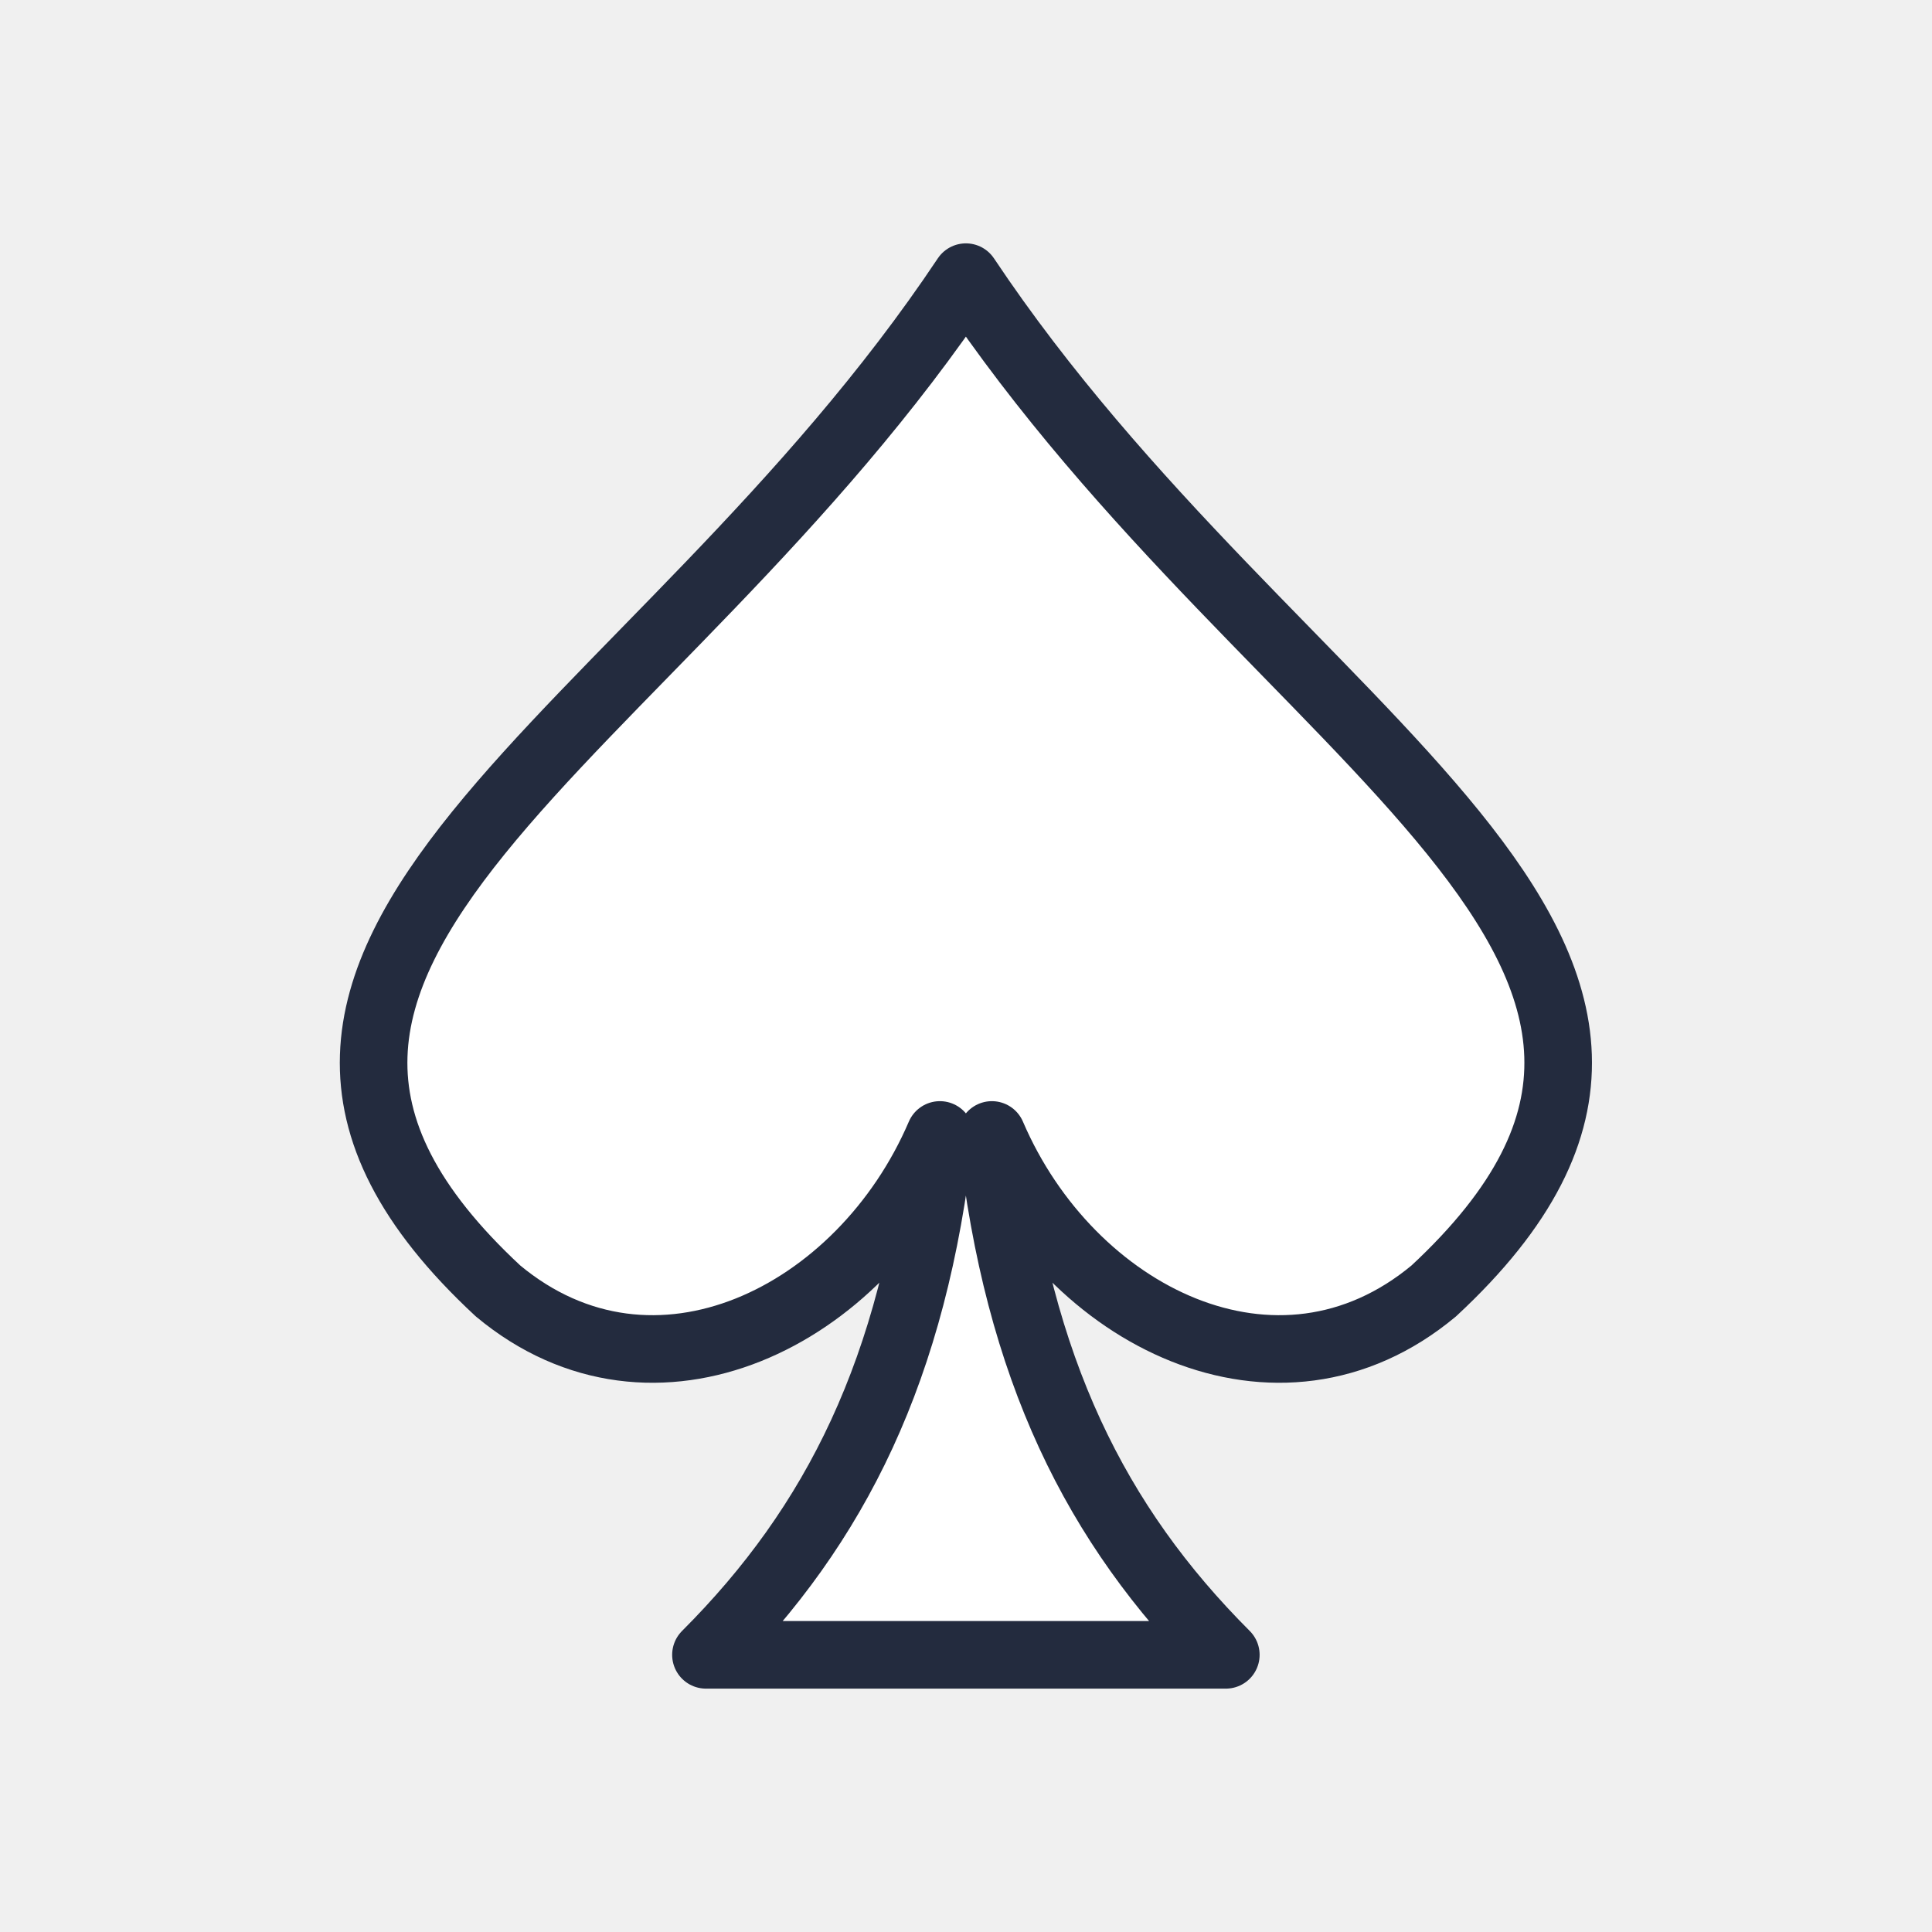
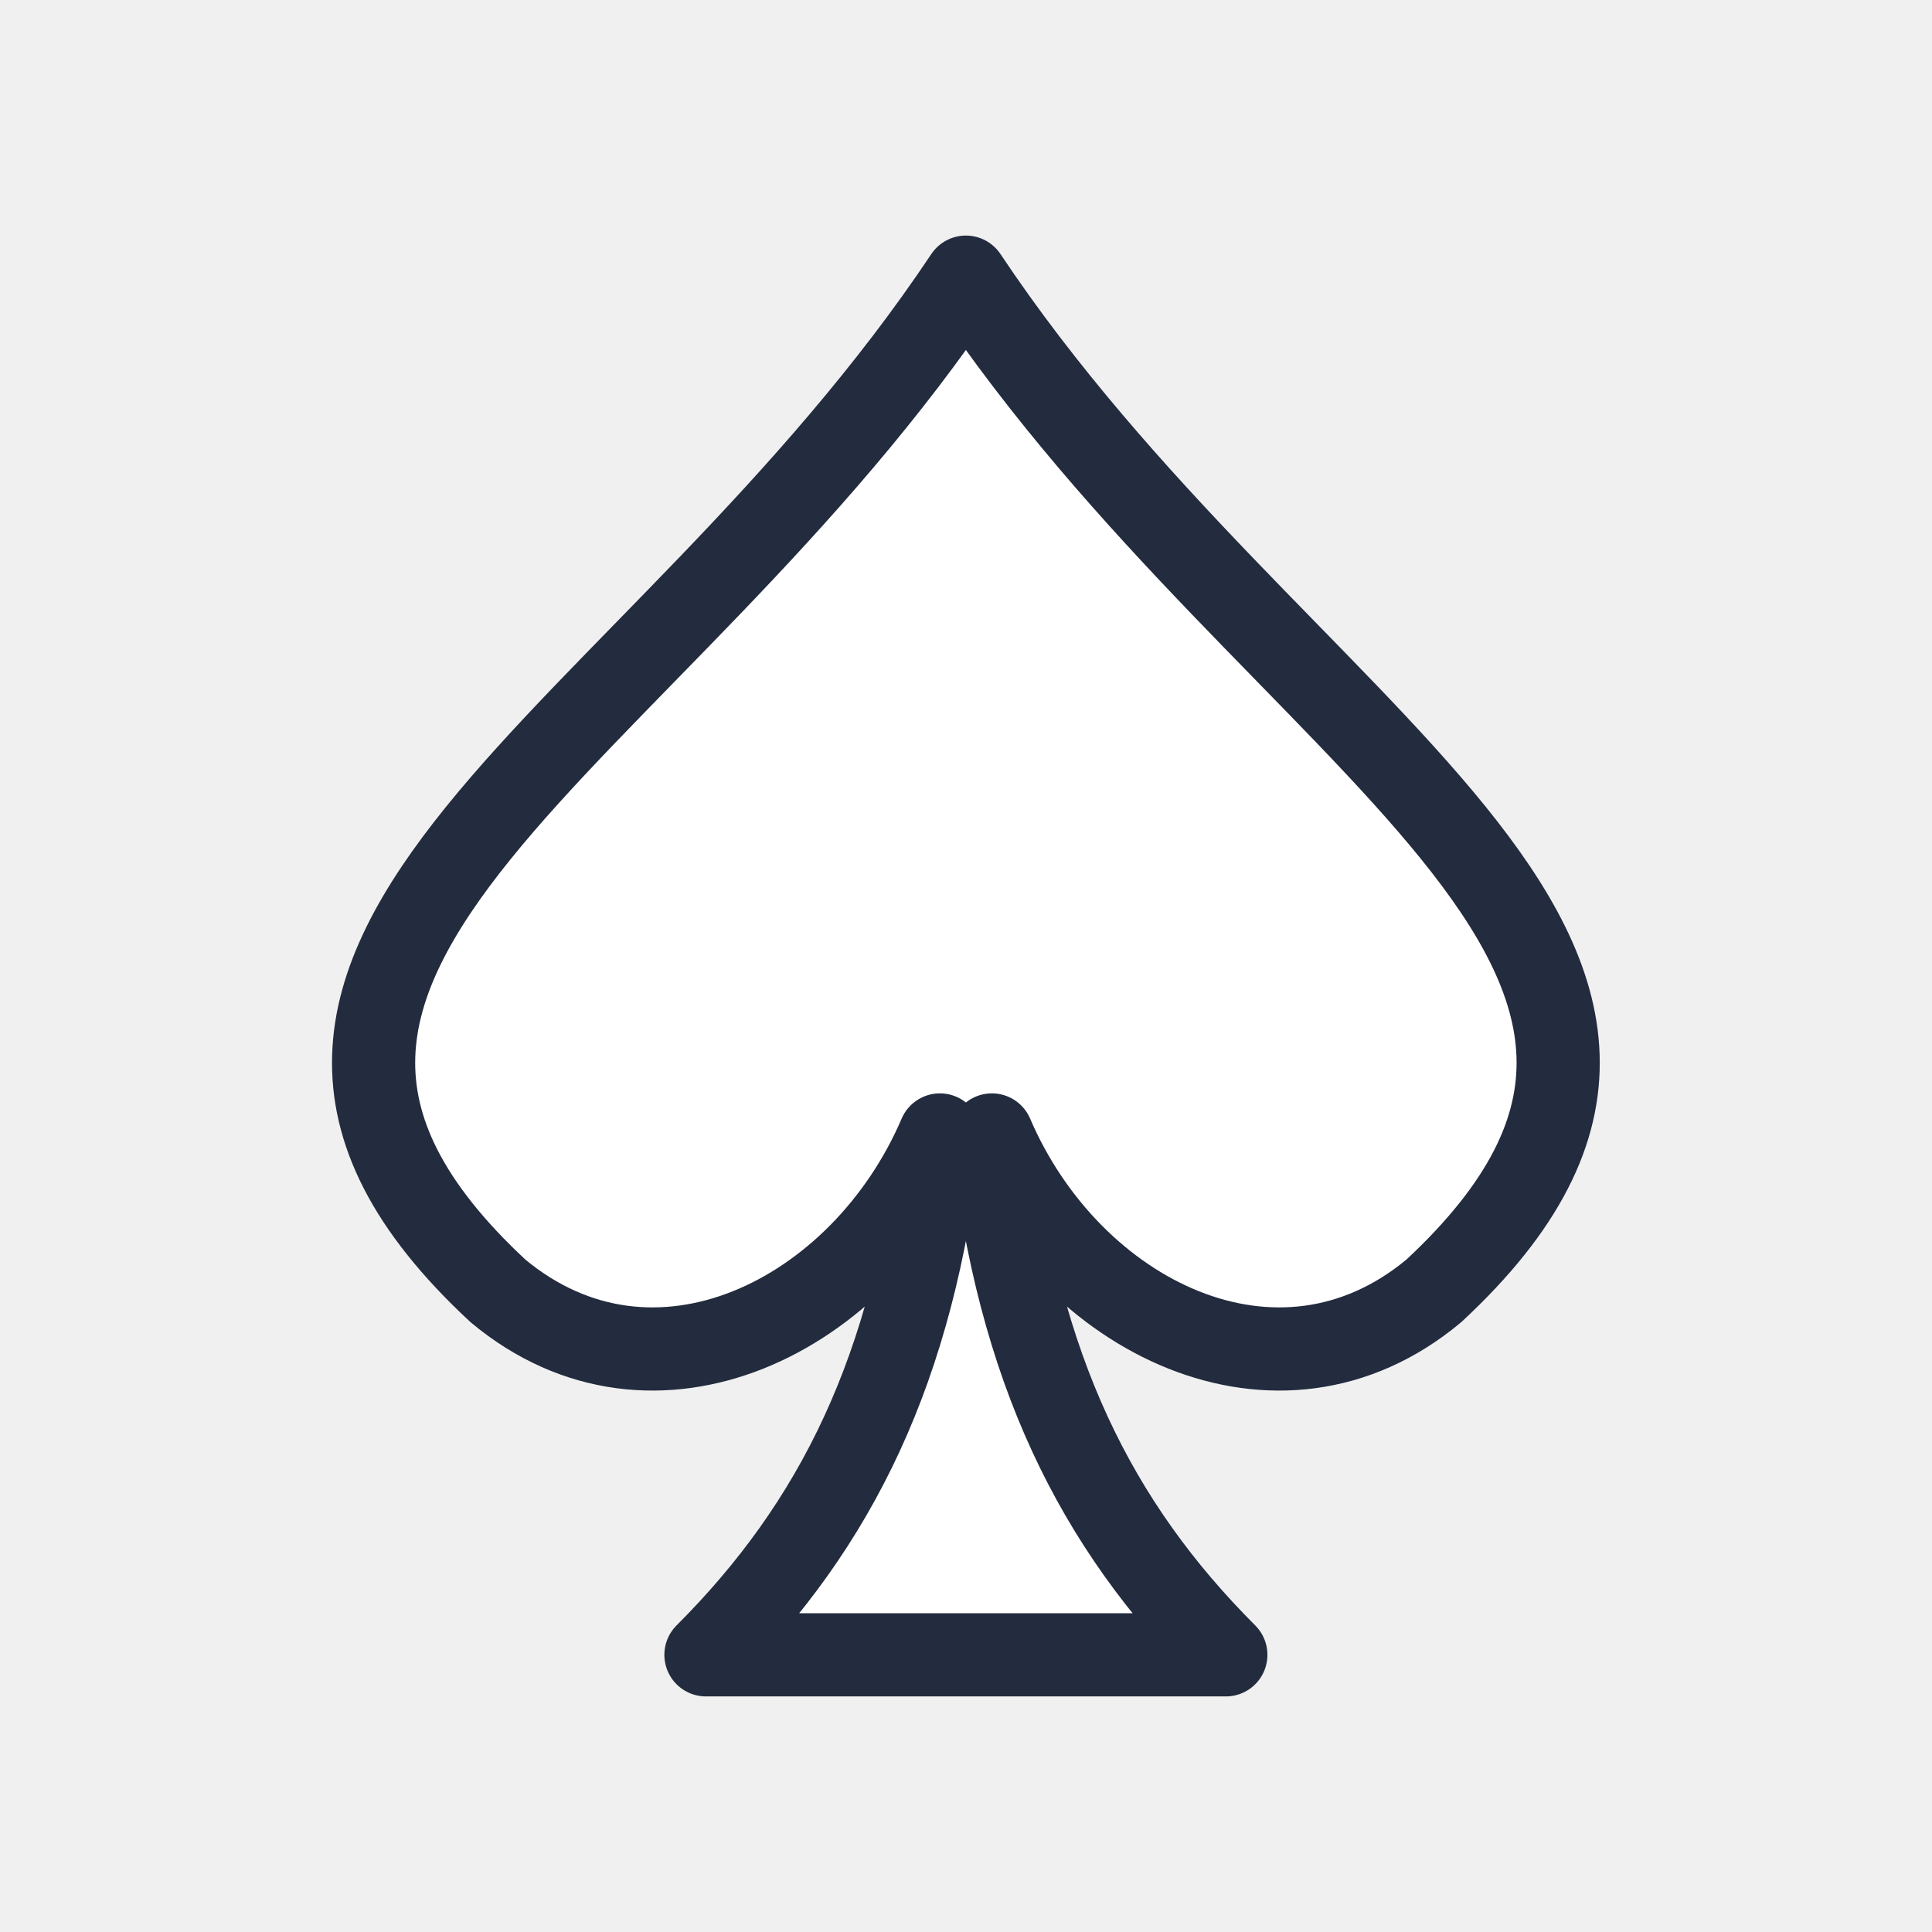
<svg xmlns="http://www.w3.org/2000/svg" width="96" height="96" viewBox="0 0 96 96" fill="none">
  <g transform="translate(-6.871 -7.363) scale(1.14303)">
-     <path d="M48 22 C 60 40 80 48 66 61 C 60 66 52 62 49 55 C 50 64 53 70 58 75 L38 75 C 43 70 46 64 47 55 C 44 62 36 66 30 61 C 16 48 36 40 48 22 Z" fill="#fff" stroke="#232B3E" stroke-width="2.6" stroke-linejoin="round" transform="translate(48 49) scale(1.13) translate(-48 -49)" />
+     <path d="M48 22 C 60 40 80 48 66 61 C 60 66 52 62 49 55 C 50 64 53 70 58 75 L38 75 C 43 70 46 64 47 55 C 44 62 36 66 30 61 C 16 48 36 40 48 22 Z" fill="#fff" stroke="#232B3E" stroke-width="3.2" stroke-linejoin="round" transform="translate(48 49) scale(1.13) translate(-48 -49)" />
  </g>
</svg>
